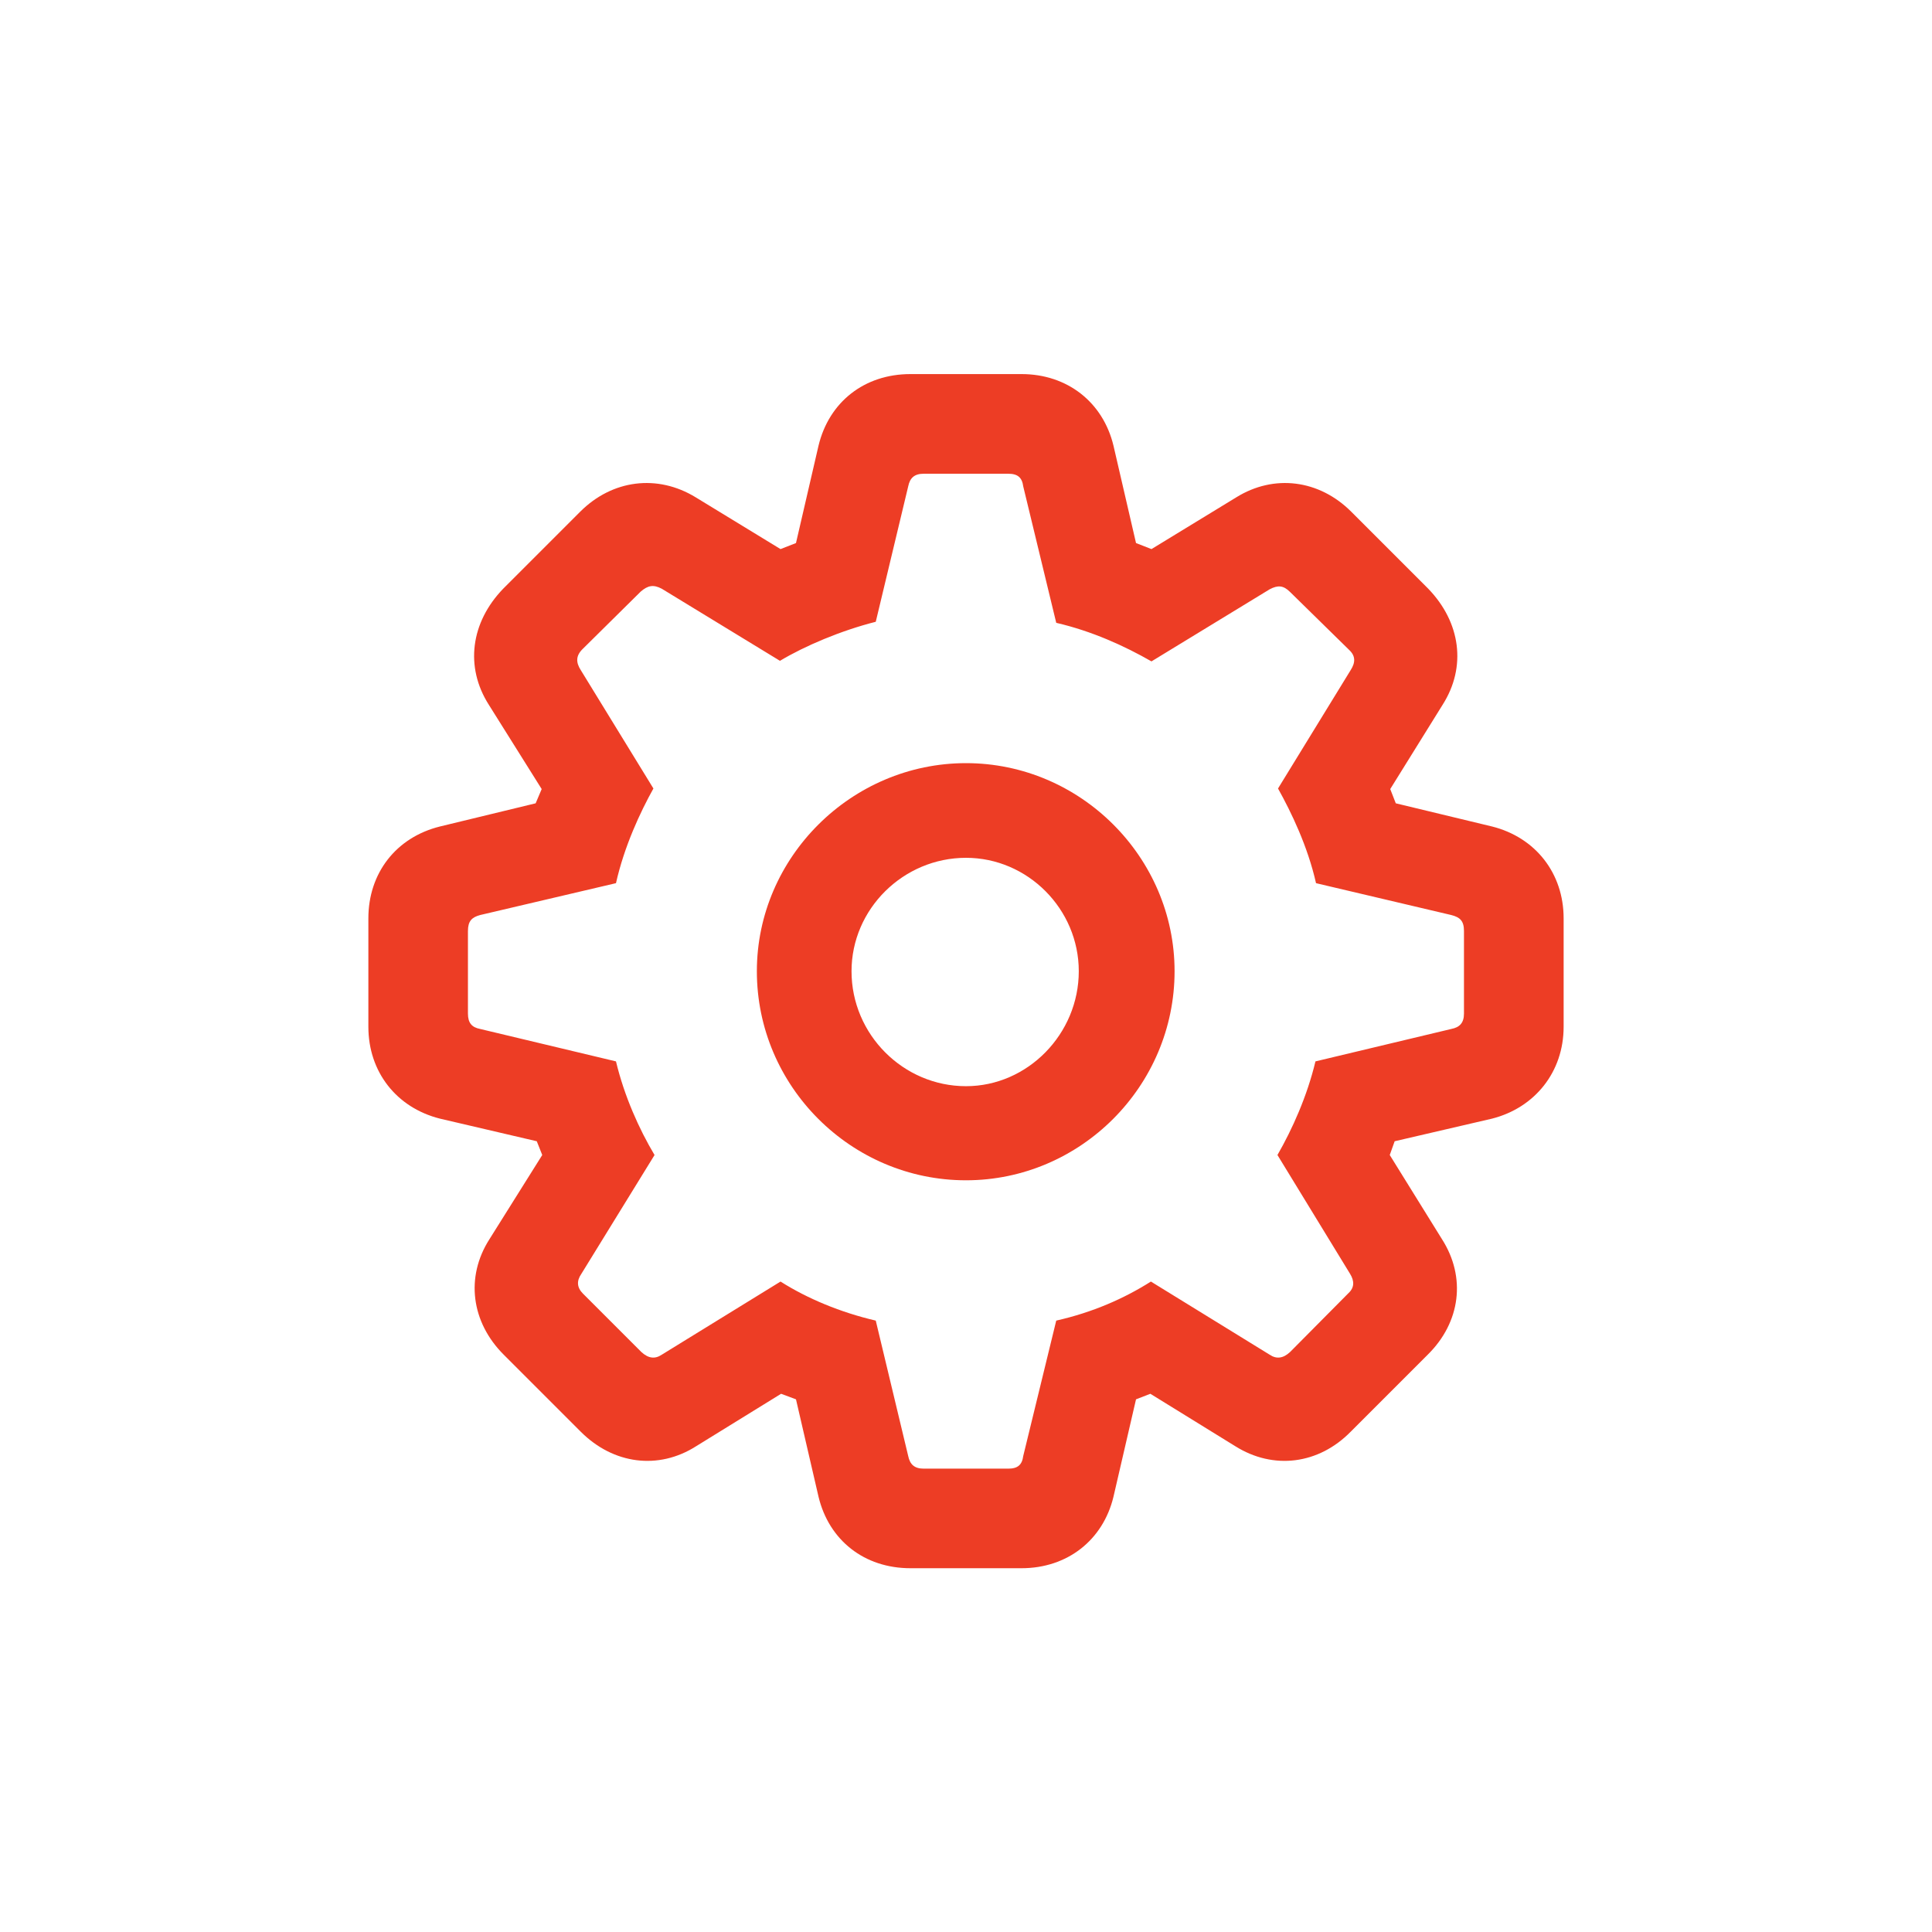
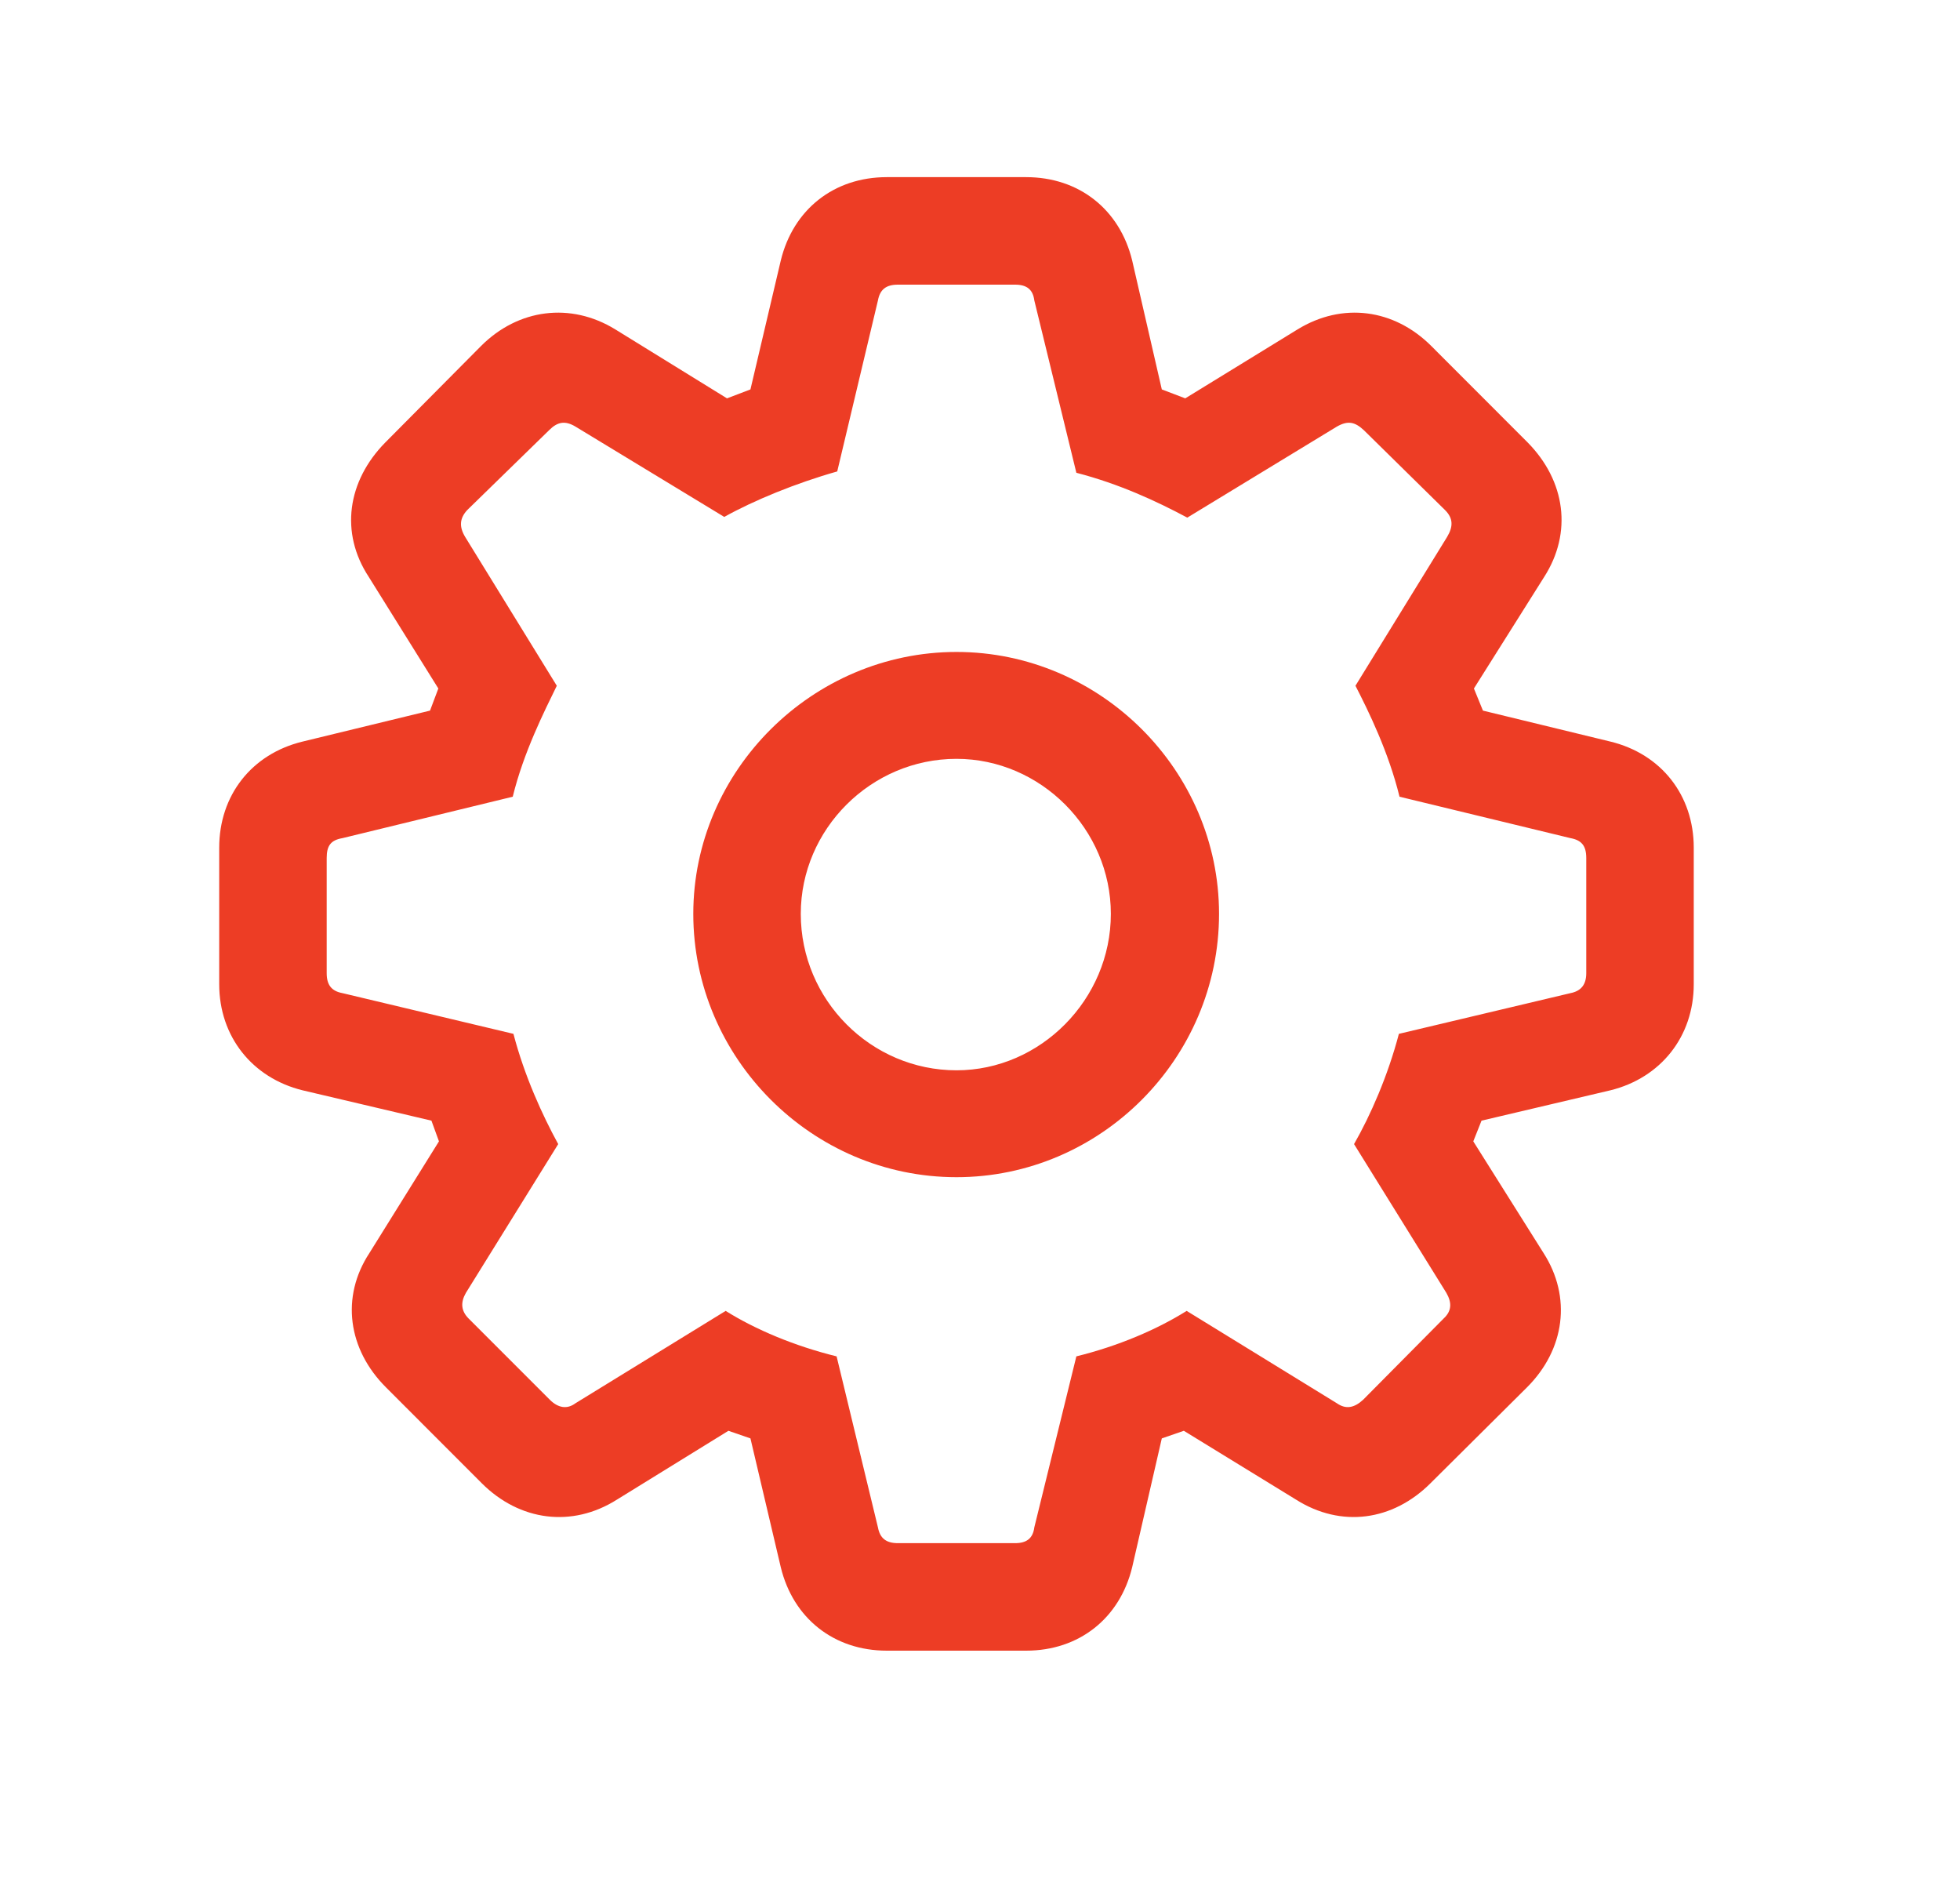
- <svg xmlns="http://www.w3.org/2000/svg" width="24" height="24" viewBox="0 0 24 24" fill="none">
-   <path d="M11.31 19.481H12.69C13.258 19.481 13.702 19.133 13.832 18.593L14.112 17.383L14.29 17.314L15.343 17.964C15.821 18.265 16.382 18.189 16.778 17.786L17.735 16.829C18.145 16.426 18.214 15.865 17.913 15.394L17.264 14.348L17.325 14.177L18.535 13.896C19.068 13.76 19.424 13.315 19.424 12.755V11.408C19.424 10.848 19.075 10.403 18.535 10.267L17.339 9.979L17.27 9.802L17.92 8.756C18.221 8.284 18.145 7.73 17.742 7.313L16.785 6.356C16.389 5.96 15.828 5.885 15.356 6.179L14.304 6.821L14.112 6.746L13.832 5.536C13.702 4.996 13.258 4.647 12.69 4.647H11.31C10.735 4.647 10.298 4.996 10.168 5.536L9.888 6.746L9.696 6.821L8.644 6.179C8.165 5.885 7.604 5.96 7.208 6.356L6.251 7.313C5.848 7.73 5.772 8.284 6.073 8.756L6.729 9.802L6.654 9.979L5.465 10.267C4.918 10.403 4.576 10.848 4.576 11.408V12.755C4.576 13.315 4.925 13.76 5.465 13.896L6.668 14.177L6.736 14.348L6.08 15.394C5.779 15.865 5.854 16.426 6.258 16.829L7.215 17.786C7.618 18.189 8.179 18.265 8.65 17.964L9.703 17.314L9.888 17.383L10.168 18.593C10.298 19.133 10.735 19.481 11.31 19.481ZM11.474 18.244C11.357 18.244 11.303 18.189 11.282 18.087L10.879 16.405C10.441 16.303 10.031 16.132 9.696 15.92L8.22 16.829C8.138 16.884 8.056 16.877 7.967 16.795L7.242 16.07C7.167 15.995 7.16 15.913 7.222 15.824L8.131 14.348C7.939 14.026 7.755 13.616 7.652 13.185L5.964 12.782C5.861 12.762 5.813 12.707 5.813 12.591V11.565C5.813 11.442 5.861 11.395 5.964 11.367L7.652 10.971C7.755 10.513 7.953 10.089 8.117 9.795L7.215 8.325C7.153 8.229 7.153 8.147 7.235 8.065L7.96 7.348C8.049 7.272 8.117 7.259 8.22 7.313L9.689 8.209C9.997 8.024 10.448 7.833 10.879 7.724L11.282 6.042C11.303 5.939 11.357 5.885 11.474 5.885H12.526C12.643 5.885 12.697 5.933 12.711 6.042L13.121 7.737C13.565 7.84 13.969 8.024 14.304 8.216L15.773 7.32C15.876 7.266 15.944 7.272 16.026 7.354L16.758 8.072C16.84 8.147 16.84 8.229 16.778 8.325L15.876 9.795C16.04 10.089 16.245 10.513 16.348 10.971L18.029 11.367C18.139 11.395 18.186 11.442 18.186 11.565V12.591C18.186 12.707 18.132 12.762 18.029 12.782L16.341 13.185C16.238 13.616 16.054 14.026 15.869 14.348L16.771 15.824C16.826 15.913 16.826 15.995 16.751 16.064L16.026 16.795C15.938 16.877 15.855 16.884 15.773 16.829L14.297 15.92C13.962 16.132 13.572 16.303 13.121 16.405L12.711 18.087C12.697 18.196 12.643 18.244 12.526 18.244H11.474ZM12 14.662C13.422 14.662 14.591 13.493 14.591 12.065C14.591 10.649 13.422 9.48 12 9.48C10.578 9.48 9.402 10.649 9.402 12.065C9.402 13.493 10.571 14.662 12 14.662ZM12 13.493C11.221 13.493 10.578 12.851 10.578 12.065C10.578 11.292 11.221 10.656 12 10.656C12.766 10.656 13.401 11.292 13.401 12.065C13.401 12.844 12.766 13.493 12 13.493Z" fill="#ED3D25" />
+ <svg xmlns="http://www.w3.org/2000/svg" width="25" height="24" viewBox="0 0 25 24" fill="none">
+   <path d="M11.312 21.05H13.088C13.764 21.05 14.283 20.637 14.441 19.986L14.819 18.343L15.1 18.246L16.533 19.125C17.104 19.485 17.763 19.398 18.247 18.914L19.477 17.692C19.961 17.209 20.049 16.541 19.688 15.979L18.792 14.555L18.897 14.291L20.541 13.904C21.182 13.746 21.604 13.219 21.604 12.551V10.81C21.604 10.143 21.191 9.615 20.541 9.457L18.915 9.062L18.8 8.78L19.697 7.356C20.057 6.794 19.97 6.135 19.486 5.643L18.256 4.412C17.781 3.938 17.122 3.85 16.55 4.201L15.118 5.08L14.819 4.966L14.441 3.322C14.283 2.672 13.764 2.259 13.088 2.259H11.312C10.636 2.259 10.117 2.672 9.959 3.322L9.572 4.966L9.273 5.08L7.849 4.201C7.278 3.85 6.61 3.938 6.136 4.412L4.914 5.643C4.43 6.135 4.334 6.794 4.703 7.356L5.591 8.78L5.485 9.062L3.859 9.457C3.209 9.615 2.796 10.143 2.796 10.81V12.551C2.796 13.219 3.218 13.746 3.859 13.904L5.503 14.291L5.599 14.555L4.712 15.979C4.343 16.541 4.439 17.209 4.923 17.692L6.144 18.914C6.628 19.398 7.296 19.485 7.867 19.125L9.291 18.246L9.572 18.343L9.959 19.986C10.117 20.637 10.636 21.05 11.312 21.05ZM11.453 19.679C11.303 19.679 11.224 19.617 11.198 19.477L10.671 17.297C10.134 17.165 9.634 16.954 9.256 16.717L7.34 17.895C7.234 17.974 7.12 17.956 7.014 17.851L5.977 16.814C5.881 16.717 5.872 16.611 5.942 16.488L7.12 14.59C6.918 14.221 6.689 13.72 6.549 13.184L4.369 12.665C4.228 12.639 4.167 12.56 4.167 12.41V10.942C4.167 10.784 4.219 10.714 4.369 10.688L6.54 10.16C6.68 9.589 6.944 9.07 7.102 8.745L5.933 6.847C5.854 6.715 5.863 6.609 5.96 6.504L7.006 5.484C7.111 5.379 7.208 5.361 7.34 5.44L9.238 6.592C9.616 6.381 10.152 6.161 10.679 6.012L11.198 3.832C11.224 3.691 11.303 3.63 11.453 3.63H12.947C13.096 3.63 13.175 3.691 13.193 3.832L13.729 6.029C14.274 6.17 14.749 6.39 15.144 6.601L17.052 5.44C17.192 5.361 17.28 5.379 17.394 5.484L18.431 6.504C18.537 6.609 18.537 6.715 18.458 6.847L17.289 8.745C17.456 9.07 17.711 9.589 17.851 10.16L20.031 10.688C20.172 10.714 20.233 10.784 20.233 10.942V12.41C20.233 12.56 20.163 12.639 20.031 12.665L17.843 13.184C17.702 13.72 17.482 14.221 17.271 14.59L18.449 16.488C18.519 16.611 18.519 16.717 18.414 16.814L17.386 17.851C17.271 17.956 17.166 17.974 17.052 17.895L15.136 16.717C14.758 16.954 14.265 17.165 13.729 17.297L13.193 19.477C13.175 19.617 13.096 19.679 12.947 19.679H11.453ZM12.2 15.012C14.037 15.012 15.549 13.5 15.549 11.654C15.549 9.826 14.037 8.314 12.2 8.314C10.363 8.314 8.843 9.826 8.843 11.654C8.843 13.491 10.354 15.012 12.2 15.012ZM12.2 13.649C11.11 13.649 10.214 12.753 10.214 11.654C10.214 10.573 11.11 9.677 12.2 9.677C13.272 9.677 14.169 10.573 14.169 11.654C14.169 12.744 13.272 13.649 12.2 13.649Z" fill="#ED3D25" />
</svg>
